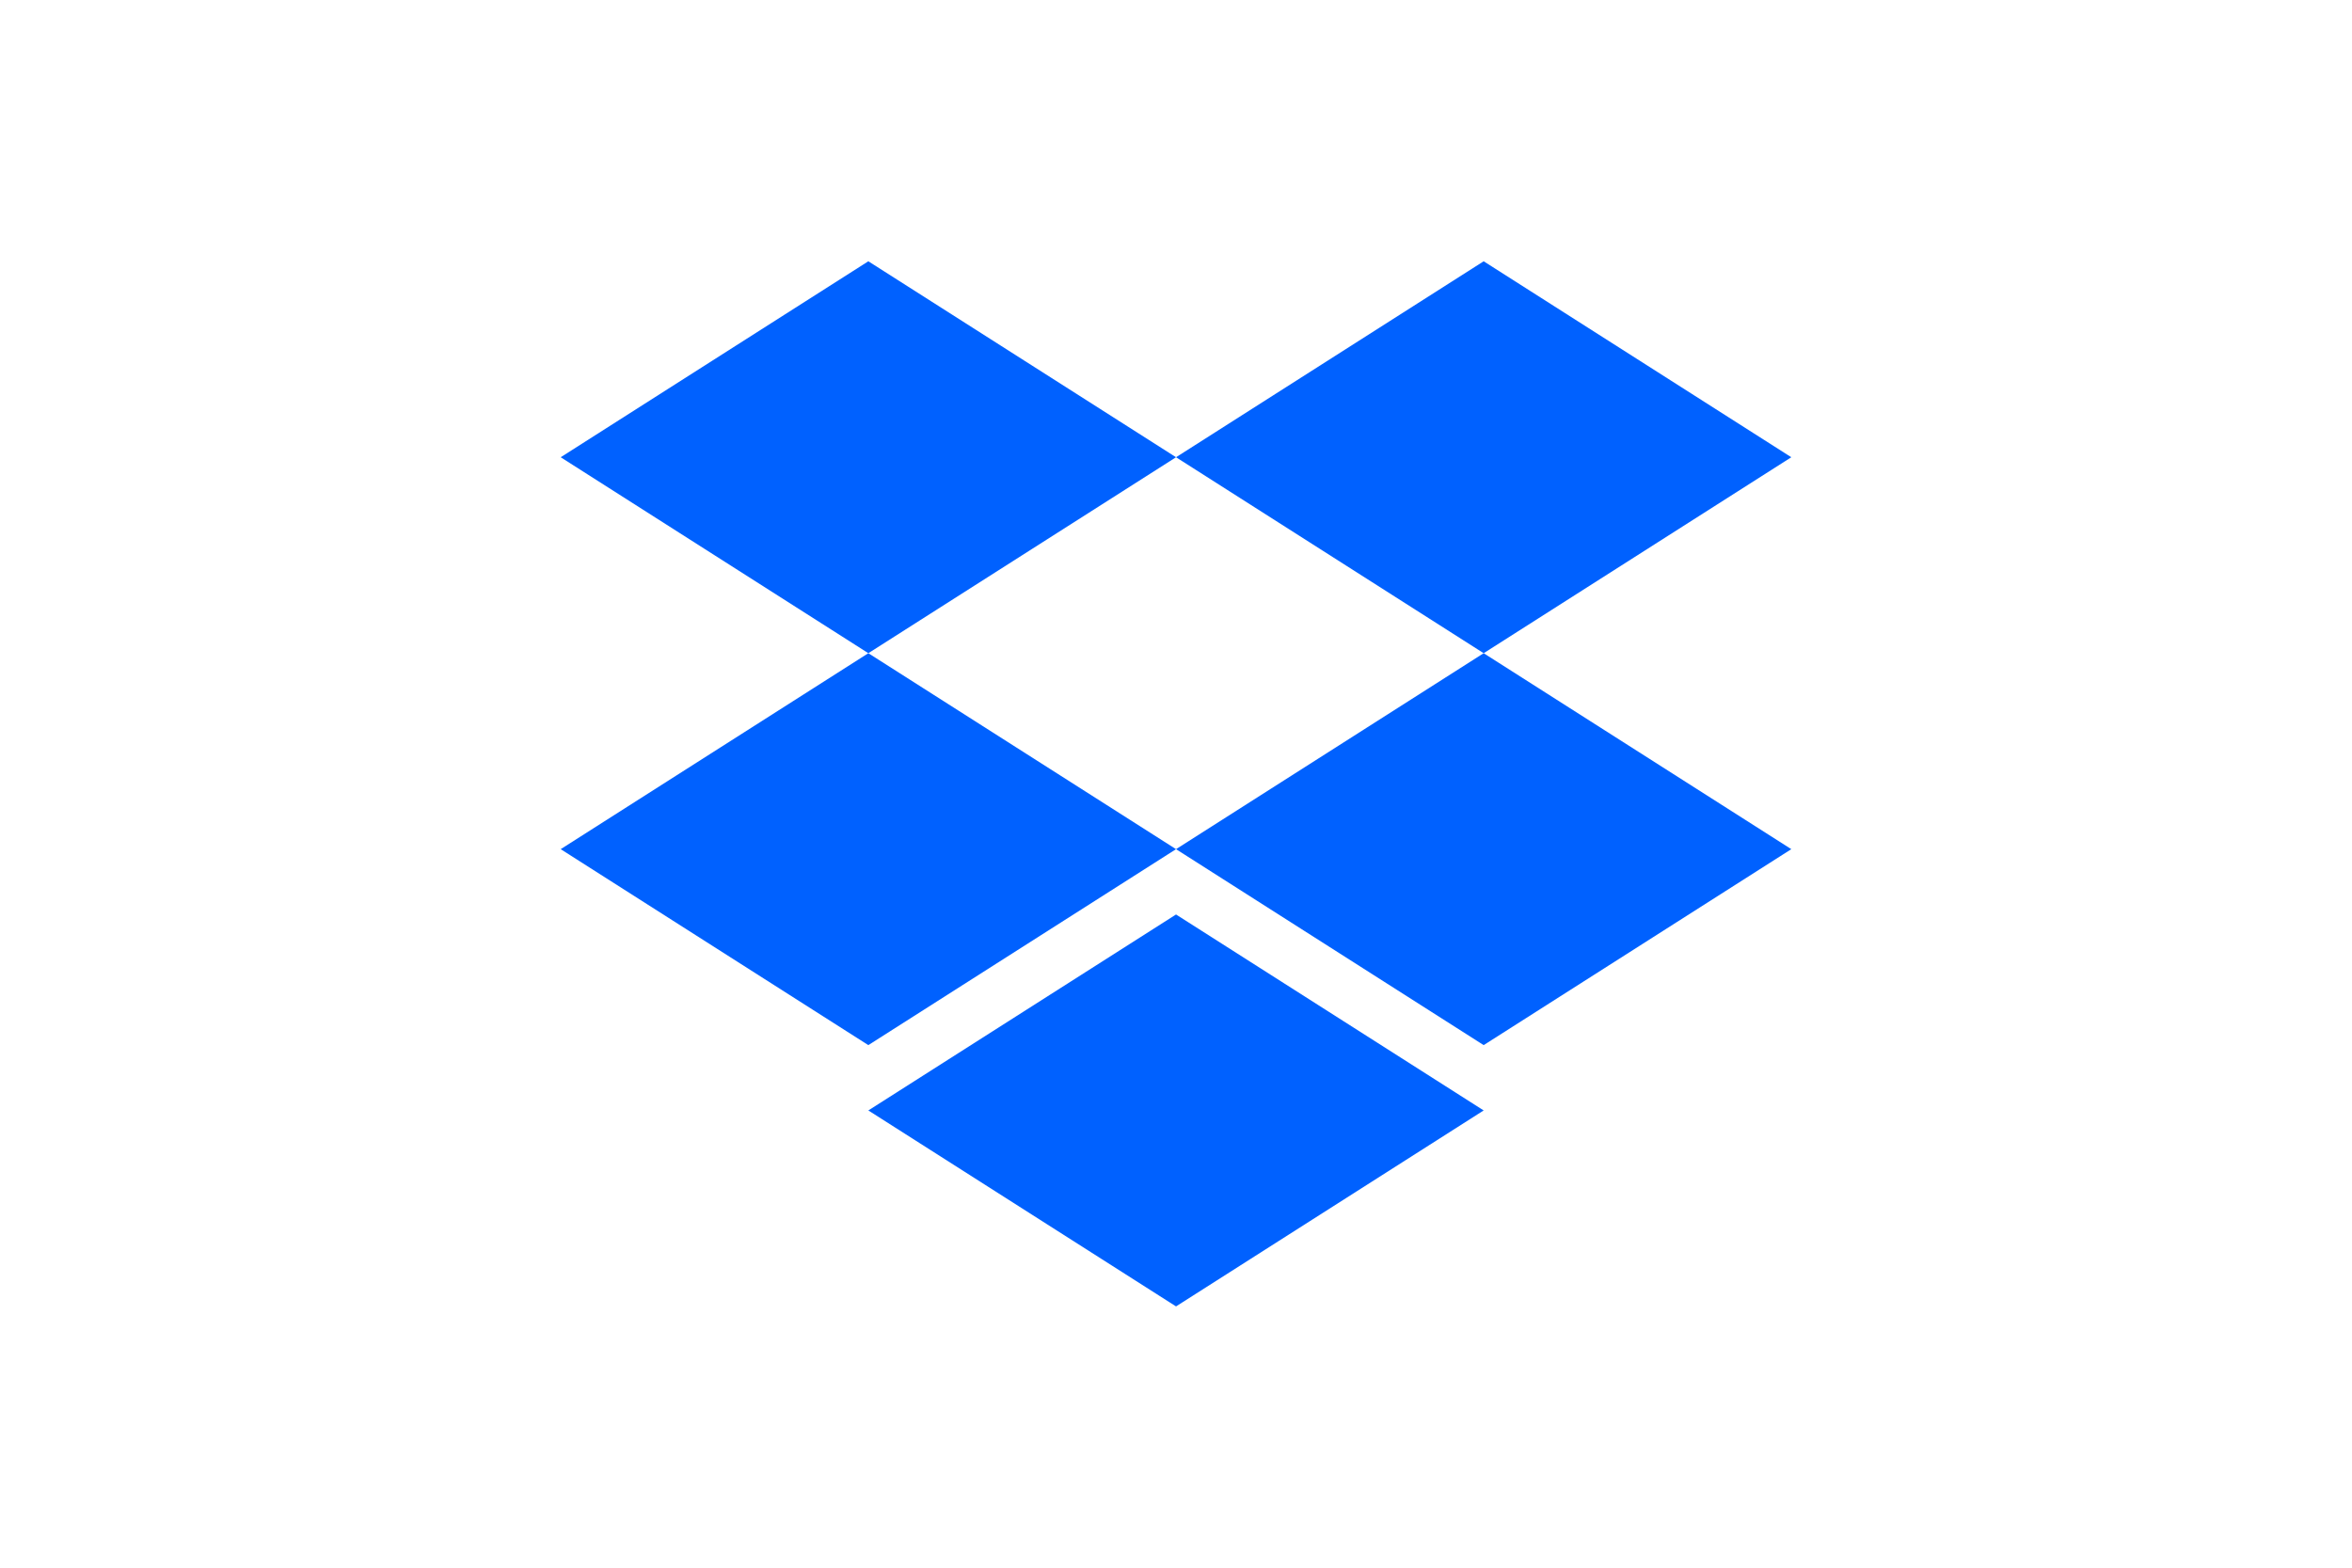
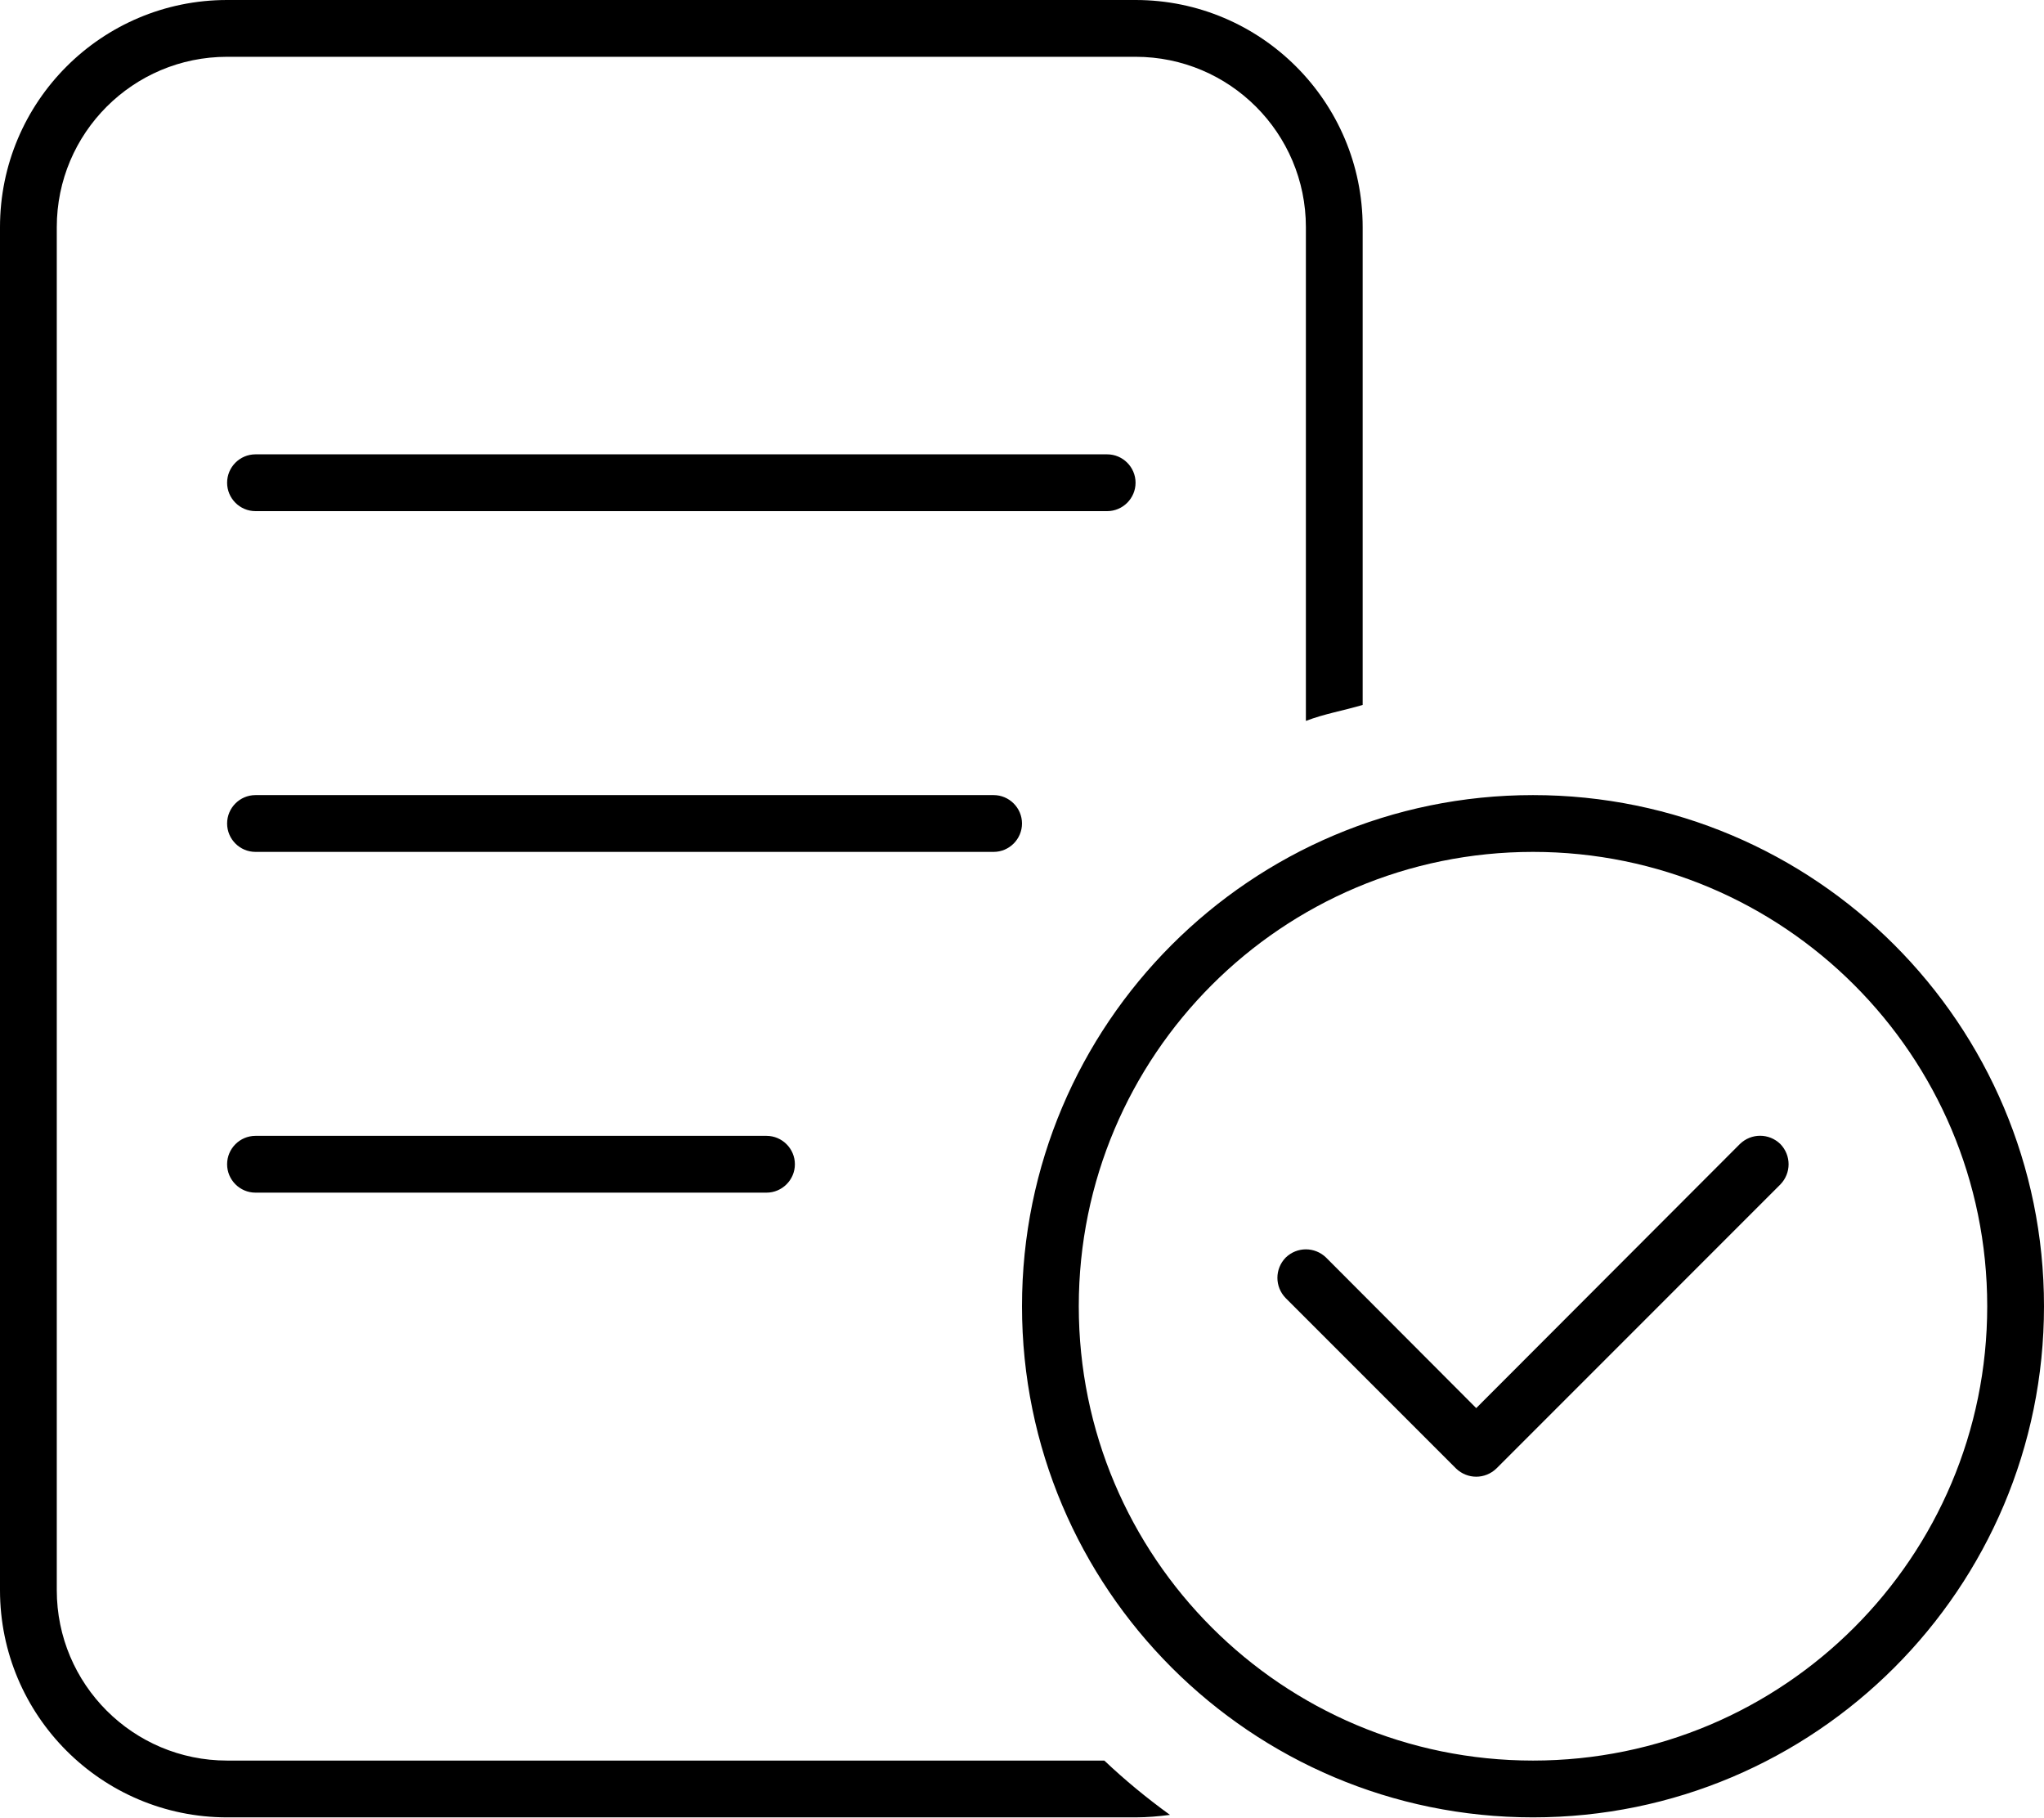
- <svg xmlns="http://www.w3.org/2000/svg" height="800" width="1200" id="svg126" version="1.1" viewBox="-35.318 -50 306.085 300">
-   <defs id="defs112">
-     <style id="style110">.cls-1{fill:#0061ff}</style>
-   </defs>
-   <path id="polygon116" class="cls-1" d="M58.86 75l58.87-37.5L58.86 0 0 37.5z" />
-   <path id="polygon118" class="cls-1" d="M176.59 75l58.86-37.5L176.59 0l-58.86 37.5z" />
-   <path id="polygon120" class="cls-1" d="M117.73 112.5L58.86 75 0 112.5 58.86 150z" />
-   <path id="polygon122" class="cls-1" d="M176.59 150l58.86-37.5L176.59 75l-58.86 37.5z" />
-   <path id="polygon124" class="cls-1" d="M176.59 162.5L117.73 125l-58.87 37.5 58.87 37.5z" />
+ <svg xmlns="http://www.w3.org/2000/svg" viewBox="0 0 576 512">
+   <path d="M320 16H64C37.49 16 16 37.49 16 64V448C16 474.5 37.49 496 64 496H311.2C317 501.5 323.2 506.6 329.7 511.3C326.6 511.7 323.3 512 320 512H64C28.65 512 0 483.3 0 448V64C0 28.65 28.65 0 64 0H320C355.3 0 384 28.65 384 64V198.6C378.6 200.2 373.2 201.1 368 203.1V64C368 37.49 346.5 16 320 16V16zM64 136C64 131.6 67.58 128 72 128H312C316.4 128 320 131.6 320 136C320 140.4 316.4 144 312 144H72C67.58 144 64 140.4 64 136zM280 224C284.4 224 288 227.6 288 232C288 236.4 284.4 240 280 240H72C67.58 240 64 236.4 64 232C64 227.6 67.58 224 72 224H280zM216 320C220.4 320 224 323.6 224 328C224 332.4 220.4 336 216 336H72C67.58 336 64 332.4 64 328C64 323.6 67.58 320 72 320H216zM490.3 322.3C493.5 319.2 498.5 319.2 501.7 322.3C504.8 325.5 504.8 330.5 501.7 333.7L421.7 413.7C418.5 416.8 413.5 416.8 410.3 413.7L362.3 365.7C359.2 362.5 359.2 357.5 362.3 354.3C365.5 351.2 370.5 351.2 373.7 354.3L416 396.7L490.3 322.3zM288 368C288 288.5 352.5 224 432 224C511.5 224 576 288.5 576 368C576 447.5 511.5 512 432 512C352.5 512 288 447.5 288 368zM432 496C502.7 496 560 438.7 560 368C560 297.3 502.7 240 432 240C361.3 240 304 297.3 304 368C304 438.7 361.3 496 432 496z" />
</svg>
